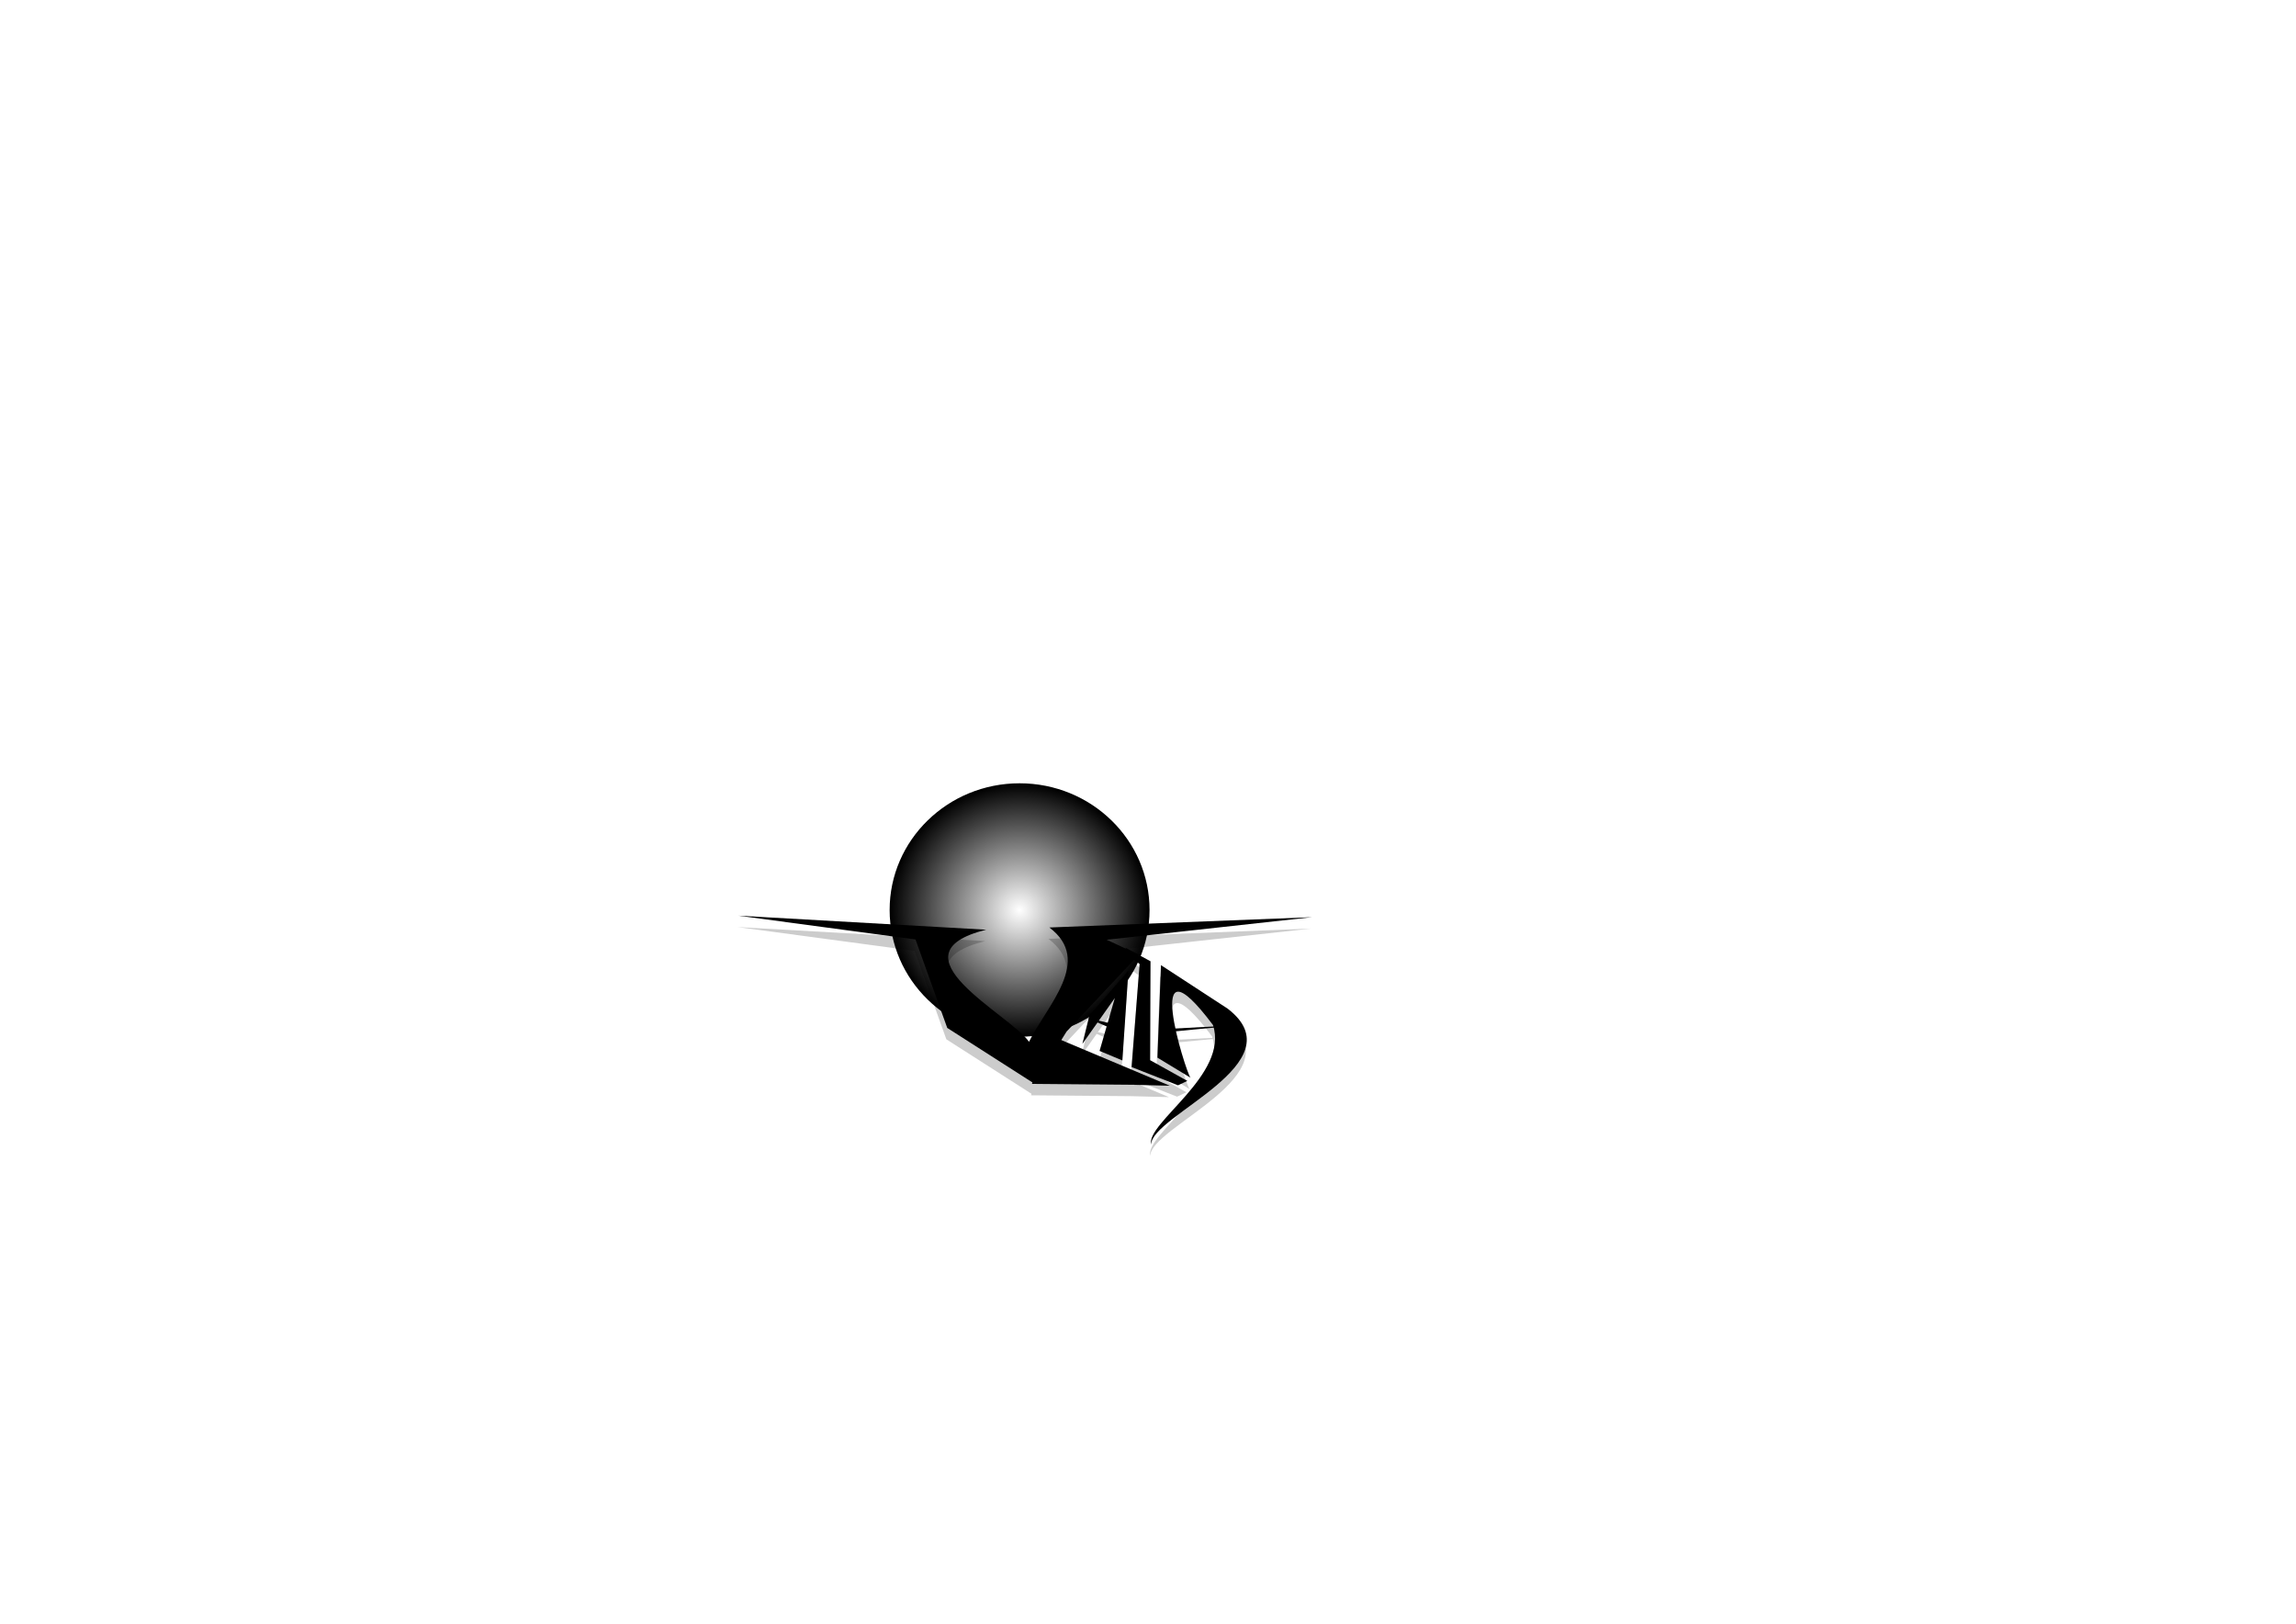
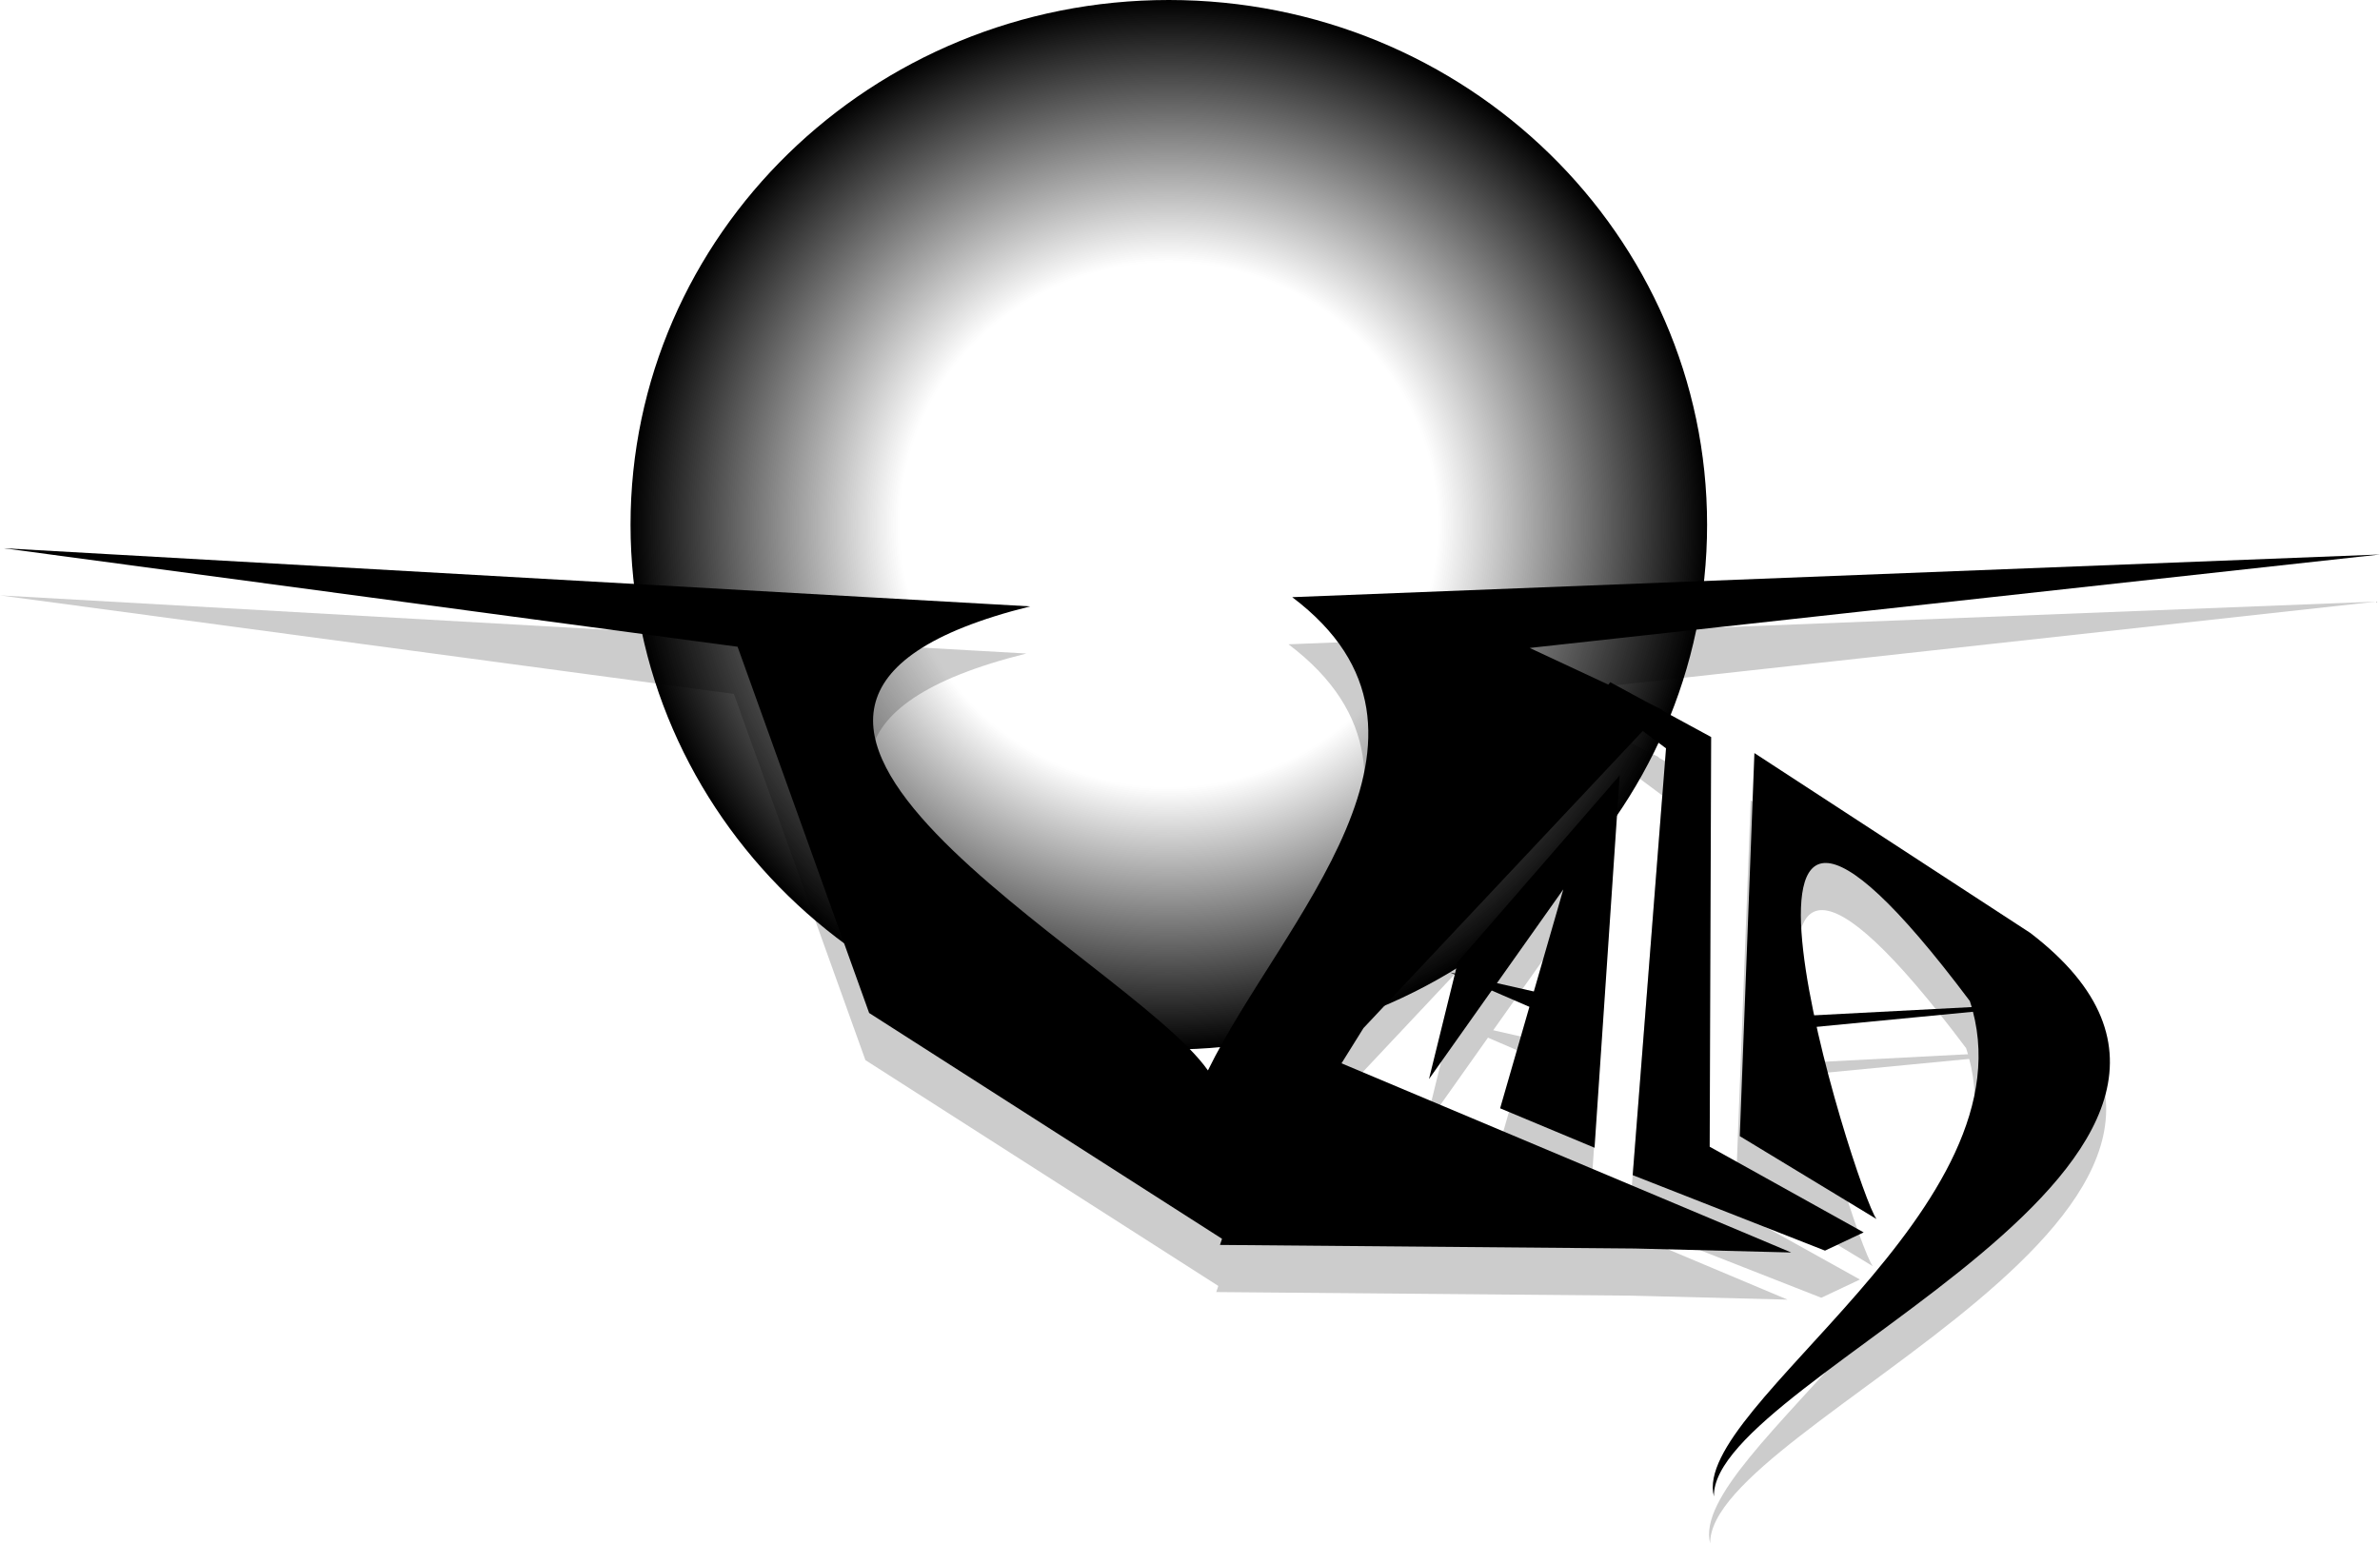
- <svg xmlns="http://www.w3.org/2000/svg" xmlns:xlink="http://www.w3.org/1999/xlink" width="297mm" height="210mm" viewBox="0 0 1122.52 793.701" version="1.1" id="svg1">
+ <svg xmlns="http://www.w3.org/2000/svg" xmlns:xlink="http://www.w3.org/1999/xlink" width="74.325mm" height="48.208mm" viewBox="0 0 280.913 182.202" version="1.1" id="svg1">
  <defs id="defs1">
    <linearGradient id="linearGradient22">
      <stop style="stop-color:hsl(230, 38.041, 31.947);stop-opacity:1;" offset="0" id="stop52" />
      <stop style="stop-color:hsl(318, 25.532, 32.528);stop-opacity:1;" offset="0.265" id="stop20" />
      <stop style="stop-color:hsl(0, 6.221, 46.238);stop-opacity:1;" offset="0.708" id="stop21" />
      <stop style="stop-color:hsl(219, 62.712, 30.749);stop-opacity:1;" offset="1" id="stop22" />
    </linearGradient>
    <linearGradient id="gradient26">
      <stop style="stop-color:#ffffff;stop-opacity:1;" offset="0" id="stop26" />
-       <stop style="stop-color:hsl(335, 53.239, 71.065);stop-opacity:1;" offset="0.997" id="stop27" />
+       <stop style="stop-color:hsl(335, 53.239, 71.065);stop-opacity:1;" offset="1" id="stop27" />
    </linearGradient>
    <radialGradient xlink:href="#gradient26" id="radialGradient27" cx="500.071" cy="443.216" fx="500.071" fy="443.216" r="71.452" gradientTransform="matrix(0.8891756,0,0,0.8669316,53.82697,60.59557)" gradientUnits="userSpaceOnUse" />
    <radialGradient xlink:href="#linearGradient89" id="radialGradient52" cx="501.905" cy="497.58" fx="501.905" fy="497.58" r="140.237" gradientTransform="matrix(1,0,0,1.094427,0,-46.98498)" gradientUnits="userSpaceOnUse" spreadMethod="reflect" />
    <meshgradient id="meshgradient54" gradientUnits="userSpaceOnUse" x="486.696" y="445.35" gradientTransform="matrix(1,0,0,0.4976166,29.61349,208.6701)">
      <meshrow id="meshrow54">
        <meshpatch id="meshpatch54">
          <stop path="c 32.973,-32.148  86.434,-32.148  119.407,0" style="stop-color:#000000;stop-opacity:1" id="stop55" />
          <stop path="c 32.973,32.148  32.973,84.272  0,116.42" style="stop-color:#ffffff;stop-opacity:1" id="stop56" />
          <stop path="c -32.973,32.148  -86.434,32.148  -119.407,1.13687e-13" style="stop-color:#000000;stop-opacity:1" id="stop57" />
          <stop path="c -32.973,-32.148  -32.973,-84.272  0,-116.42" style="stop-color:#ffffff;stop-opacity:1" id="stop58" />
        </meshpatch>
      </meshrow>
    </meshgradient>
    <radialGradient xlink:href="#linearGradient22" id="radialGradient80" gradientUnits="userSpaceOnUse" gradientTransform="matrix(1,0,0,1.094427,0,-46.98498)" cx="501.905" cy="497.58" fx="501.905" fy="497.58" r="140.237" spreadMethod="reflect" />
    <radialGradient xlink:href="#linearGradient22" id="radialGradient81" gradientUnits="userSpaceOnUse" gradientTransform="matrix(1,0,0,1.094427,0,-46.98498)" cx="501.905" cy="497.58" fx="501.905" fy="497.58" r="140.237" spreadMethod="reflect" />
    <radialGradient xlink:href="#linearGradient22" id="radialGradient82" gradientUnits="userSpaceOnUse" gradientTransform="matrix(1,0,0,1.094427,0,-46.98498)" cx="501.905" cy="497.58" fx="501.905" fy="497.58" r="140.237" spreadMethod="reflect" />
    <radialGradient xlink:href="#linearGradient22" id="radialGradient83" gradientUnits="userSpaceOnUse" gradientTransform="matrix(1,0,0,1.094427,0,-46.98498)" cx="501.905" cy="497.58" fx="501.905" fy="497.58" r="140.237" spreadMethod="reflect" />
    <radialGradient xlink:href="#linearGradient22" id="radialGradient84" gradientUnits="userSpaceOnUse" gradientTransform="matrix(1,0,0,1.094427,0,-46.98498)" cx="501.905" cy="497.58" fx="501.905" fy="497.58" r="140.237" spreadMethod="reflect" />
    <radialGradient xlink:href="#linearGradient22" id="radialGradient85" gradientUnits="userSpaceOnUse" gradientTransform="matrix(1,0,0,1.094427,0,-46.98498)" cx="501.905" cy="497.58" fx="501.905" fy="497.58" r="140.237" spreadMethod="reflect" />
    <radialGradient xlink:href="#linearGradient22" id="radialGradient86" gradientUnits="userSpaceOnUse" gradientTransform="matrix(1,0,0,1.094427,0,-46.98498)" cx="501.905" cy="497.58" fx="501.905" fy="497.58" r="140.237" spreadMethod="reflect" />
    <linearGradient id="linearGradient89">
      <stop style="stop-color:hsl(230, 38.041, 31.947);stop-opacity:1;" offset="0" id="stop86" />
      <stop style="stop-color:hsl(318, 25.532, 32.528);stop-opacity:1;" offset="0.265" id="stop87" />
      <stop style="stop-color:hsl(0, 6.221, 46.238);stop-opacity:1;" offset="0.708" id="stop88" />
      <stop style="stop-color:hsl(219, 62.712, 30.749);stop-opacity:1;" offset="1" id="stop89" />
    </linearGradient>
    <radialGradient xlink:href="#linearGradient22" id="radialGradient95" gradientUnits="userSpaceOnUse" gradientTransform="matrix(1,0,0,1.094427,0,-46.98498)" cx="501.905" cy="497.58" fx="501.905" fy="497.58" r="140.237" spreadMethod="reflect" />
    <radialGradient xlink:href="#linearGradient22" id="radialGradient96" gradientUnits="userSpaceOnUse" gradientTransform="matrix(1,0,0,1.094427,0,-46.98498)" cx="501.905" cy="497.58" fx="501.905" fy="497.58" r="140.237" spreadMethod="reflect" />
    <radialGradient xlink:href="#linearGradient22" id="radialGradient97" gradientUnits="userSpaceOnUse" gradientTransform="matrix(1,0,0,1.094427,0,-46.98498)" cx="501.905" cy="497.58" fx="501.905" fy="497.58" r="140.237" spreadMethod="reflect" />
    <radialGradient xlink:href="#linearGradient22" id="radialGradient98" gradientUnits="userSpaceOnUse" gradientTransform="matrix(1,0,0,1.094427,0,-46.98498)" cx="501.905" cy="497.58" fx="501.905" fy="497.58" r="140.237" spreadMethod="reflect" />
    <radialGradient xlink:href="#linearGradient22" id="radialGradient99" gradientUnits="userSpaceOnUse" gradientTransform="matrix(1,0,0,1.094427,0,-46.98498)" cx="501.905" cy="497.58" fx="501.905" fy="497.58" r="140.237" spreadMethod="reflect" />
    <radialGradient xlink:href="#linearGradient22" id="radialGradient100" gradientUnits="userSpaceOnUse" gradientTransform="matrix(1,0,0,1.094427,0,-46.98498)" cx="501.905" cy="497.58" fx="501.905" fy="497.58" r="140.237" spreadMethod="reflect" />
    <radialGradient xlink:href="#linearGradient22" id="radialGradient101" gradientUnits="userSpaceOnUse" gradientTransform="matrix(1,0,0,1.094427,0,-46.98498)" cx="501.905" cy="497.58" fx="501.905" fy="497.58" r="140.237" spreadMethod="reflect" />
    <radialGradient xlink:href="#linearGradient89" id="radialGradient102" gradientUnits="userSpaceOnUse" gradientTransform="matrix(1,0,0,1.094427,0,-46.98498)" cx="501.905" cy="497.58" fx="501.905" fy="497.58" r="140.237" spreadMethod="reflect" />
  </defs>
-   <g id="layer1">
+   <g id="layer1" transform="translate(-360.5223,-382.8898)">
    <ellipse style="mix-blend-mode:normal;fill:url(#meshgradient54);stroke-width:0.432" id="ellipse52" cx="576.013" cy="459.25" rx="84.434" ry="40.965" transform="rotate(4.733461)" />
-     <ellipse style="fill:url(#radialGradient27);stroke-width:0.461" id="path2" cx="498.478" cy="444.833" rx="63.533" ry="61.944" />
+     <ellipse style="mix-blend-mode:hard-light;fill:url(#radialGradient27);stroke-width:0.461;stroke-dasharray:none" id="path2" cx="498.478" cy="444.833" rx="63.533" ry="61.944" />
    <g id="g95" style="opacity:0.2;mix-blend-mode:multiply;fill:url(#radialGradient102);stroke:none;stroke-width:1.001;stroke-dasharray:none" transform="matrix(1,0,0,0.3646179,-1.14554,327.7034)">
      <path style="fill:url(#radialGradient95);stroke:none;stroke-width:1.001;stroke-linecap:butt;stroke-linejoin:miter;stroke-dasharray:none;stroke-opacity:1" d="m 361.668,344.101 86.62,31.894 15.526,118.563 42.501,74.592 15.844,-69.694 35.301,-103.016 -15.676,-20.059 100.358,-30.261 -128.393,13.816 c 21.56,44.61 -1.356,104.998 -9.947,153.217 -9.509,-37.074 -69.074,-117.381 -20.985,-150.231 z" id="path89" />
      <path style="fill:url(#radialGradient96);stroke:none;stroke-width:1.001;stroke-linecap:butt;stroke-linejoin:miter;stroke-dasharray:none;stroke-opacity:1" d="m 533.301,478.005 19.103,-60.358 -2.97,120.537 -11.145,-12.768 7.459,-70.881 -15.855,61.417 z" id="path90" />
      <path style="fill:url(#radialGradient97);stroke:none;stroke-width:1.001;stroke-linecap:butt;stroke-linejoin:miter;stroke-dasharray:none;stroke-opacity:1" d="m 549.862,392.512 8.007,16.359 -3.93,138.185 22.696,24.435 4.562,-5.905 -18.173,-27.734 0.174,-132.632 -11.911,-17.746 z" id="path91" />
      <path style="fill:url(#radialGradient98);stroke:none;stroke-width:1.001;stroke-linecap:butt;stroke-linejoin:miter;stroke-dasharray:none;stroke-opacity:1" d="m 566.577,534.429 1.725,-124.014 32.572,58.242 c 34.624,72.789 -37.682,143.315 -37.349,182.402 -2.789,-29.058 38.191,-93.798 30.202,-160.381 -35.35,-129.198 -13.429,61.994 -11.013,70.586 z" id="path92" />
      <path style="fill:url(#radialGradient99);stroke:none;stroke-width:1.001;stroke-linecap:butt;stroke-linejoin:miter;stroke-dasharray:none;stroke-opacity:1;filter:url(#filter78)" d="m 570.649,495.979 36.125,-5.169 -33.566,8.874 z" id="path93" />
      <path style="fill:url(#radialGradient100);stroke:none;stroke-width:1.001;stroke-linecap:butt;stroke-linejoin:miter;stroke-dasharray:none;stroke-opacity:1" d="m 544.992,496.419 -12.631,-14.991 11.916,7.42 z" id="path94" />
      <path style="fill:url(#radialGradient101);stroke:none;stroke-width:1.001;stroke-linecap:butt;stroke-linejoin:miter;stroke-dasharray:none;stroke-opacity:1" d="m 513.417,503.755 59.234,68.339 -18.454,-1.286 -48.977,-1.162 z" id="path95" />
    </g>
    <g id="g1" style="fill:url(#radialGradient52);stroke:none;stroke-width:1.001;stroke-dasharray:none" transform="matrix(1,0,0,0.3646179,-0.7065394,322.1391)">
-       <path style="fill:url(#radialGradient80);stroke:none;stroke-width:1.001;stroke-linecap:butt;stroke-linejoin:miter;stroke-opacity:1;stroke-dasharray:none" d="m 361.668,344.101 86.62,31.894 15.526,118.563 42.501,74.592 15.844,-69.694 35.301,-103.016 -15.676,-20.059 100.358,-30.261 -128.393,13.816 c 21.56,44.61 -1.356,104.998 -9.947,153.217 -9.509,-37.074 -69.074,-117.381 -20.985,-150.231 z" id="path1" />
-       <path style="fill:url(#radialGradient81);stroke:none;stroke-width:1.001;stroke-linecap:butt;stroke-linejoin:miter;stroke-opacity:1;stroke-dasharray:none" d="m 533.301,478.005 19.103,-60.358 -2.97,120.537 -11.145,-12.768 7.459,-70.881 -15.855,61.417 z" id="path3" />
-       <path style="fill:url(#radialGradient82);stroke:none;stroke-width:1.001;stroke-linecap:butt;stroke-linejoin:miter;stroke-opacity:1;stroke-dasharray:none" d="m 549.862,392.512 8.007,16.359 -3.93,138.185 22.696,24.435 4.562,-5.905 -18.173,-27.734 0.174,-132.632 -11.911,-17.746 z" id="path4" />
-       <path style="fill:url(#radialGradient83);stroke:none;stroke-width:1.001;stroke-linecap:butt;stroke-linejoin:miter;stroke-opacity:1;stroke-dasharray:none" d="m 566.577,534.429 1.725,-124.014 32.572,58.242 c 34.624,72.789 -37.682,143.315 -37.349,182.402 -2.789,-29.058 38.191,-93.798 30.202,-160.381 -35.35,-129.198 -13.429,61.994 -11.013,70.586 z" id="path5" />
-       <path style="fill:url(#radialGradient84);stroke:none;stroke-width:1.001;stroke-linecap:butt;stroke-linejoin:miter;stroke-opacity:1;filter:url(#filter78);stroke-dasharray:none" d="m 570.649,495.979 36.125,-5.169 -33.566,8.874 z" id="path6" />
-       <path style="fill:url(#radialGradient85);stroke:none;stroke-width:1.001;stroke-linecap:butt;stroke-linejoin:miter;stroke-opacity:1;stroke-dasharray:none" d="m 544.992,496.419 -12.631,-14.991 11.916,7.42 z" id="path7" />
-       <path style="fill:url(#radialGradient86);stroke:none;stroke-width:1.001;stroke-linecap:butt;stroke-linejoin:miter;stroke-opacity:1;stroke-dasharray:none" d="m 513.417,503.755 59.234,68.339 -18.454,-1.286 -48.977,-1.162 z" id="path8" />
+       <path style="fill:url(#radialGradient80);stroke:none;stroke-width:1.001;stroke-linecap:butt;stroke-linejoin:miter;stroke-dasharray:none;stroke-opacity:1" d="m 361.668,344.101 86.62,31.894 15.526,118.563 42.501,74.592 15.844,-69.694 35.301,-103.016 -15.676,-20.059 100.358,-30.261 -128.393,13.816 c 21.56,44.61 -1.356,104.998 -9.947,153.217 -9.509,-37.074 -69.074,-117.381 -20.985,-150.231 z" id="path1" />
+       <path style="fill:url(#radialGradient81);stroke:none;stroke-width:1.001;stroke-linecap:butt;stroke-linejoin:miter;stroke-dasharray:none;stroke-opacity:1" d="m 533.301,478.005 19.103,-60.358 -2.97,120.537 -11.145,-12.768 7.459,-70.881 -15.855,61.417 z" id="path3" />
+       <path style="fill:url(#radialGradient82);stroke:none;stroke-width:1.001;stroke-linecap:butt;stroke-linejoin:miter;stroke-dasharray:none;stroke-opacity:1" d="m 549.862,392.512 8.007,16.359 -3.93,138.185 22.696,24.435 4.562,-5.905 -18.173,-27.734 0.174,-132.632 -11.911,-17.746 z" id="path4" />
+       <path style="fill:url(#radialGradient83);stroke:none;stroke-width:1.001;stroke-linecap:butt;stroke-linejoin:miter;stroke-dasharray:none;stroke-opacity:1" d="m 566.577,534.429 1.725,-124.014 32.572,58.242 c 34.624,72.789 -37.682,143.315 -37.349,182.402 -2.789,-29.058 38.191,-93.798 30.202,-160.381 -35.35,-129.198 -13.429,61.994 -11.013,70.586 z" id="path5" />
+       <path style="fill:url(#radialGradient84);stroke:none;stroke-width:1.001;stroke-linecap:butt;stroke-linejoin:miter;stroke-dasharray:none;stroke-opacity:1;filter:url(#filter78)" d="m 570.649,495.979 36.125,-5.169 -33.566,8.874 z" id="path6" />
+       <path style="fill:url(#radialGradient85);stroke:none;stroke-width:1.001;stroke-linecap:butt;stroke-linejoin:miter;stroke-dasharray:none;stroke-opacity:1" d="m 544.992,496.419 -12.631,-14.991 11.916,7.42 z" id="path7" />
+       <path style="fill:url(#radialGradient86);stroke:none;stroke-width:1.001;stroke-linecap:butt;stroke-linejoin:miter;stroke-dasharray:none;stroke-opacity:1" d="m 513.417,503.755 59.234,68.339 -18.454,-1.286 -48.977,-1.162 z" id="path8" />
    </g>
  </g>
</svg>
